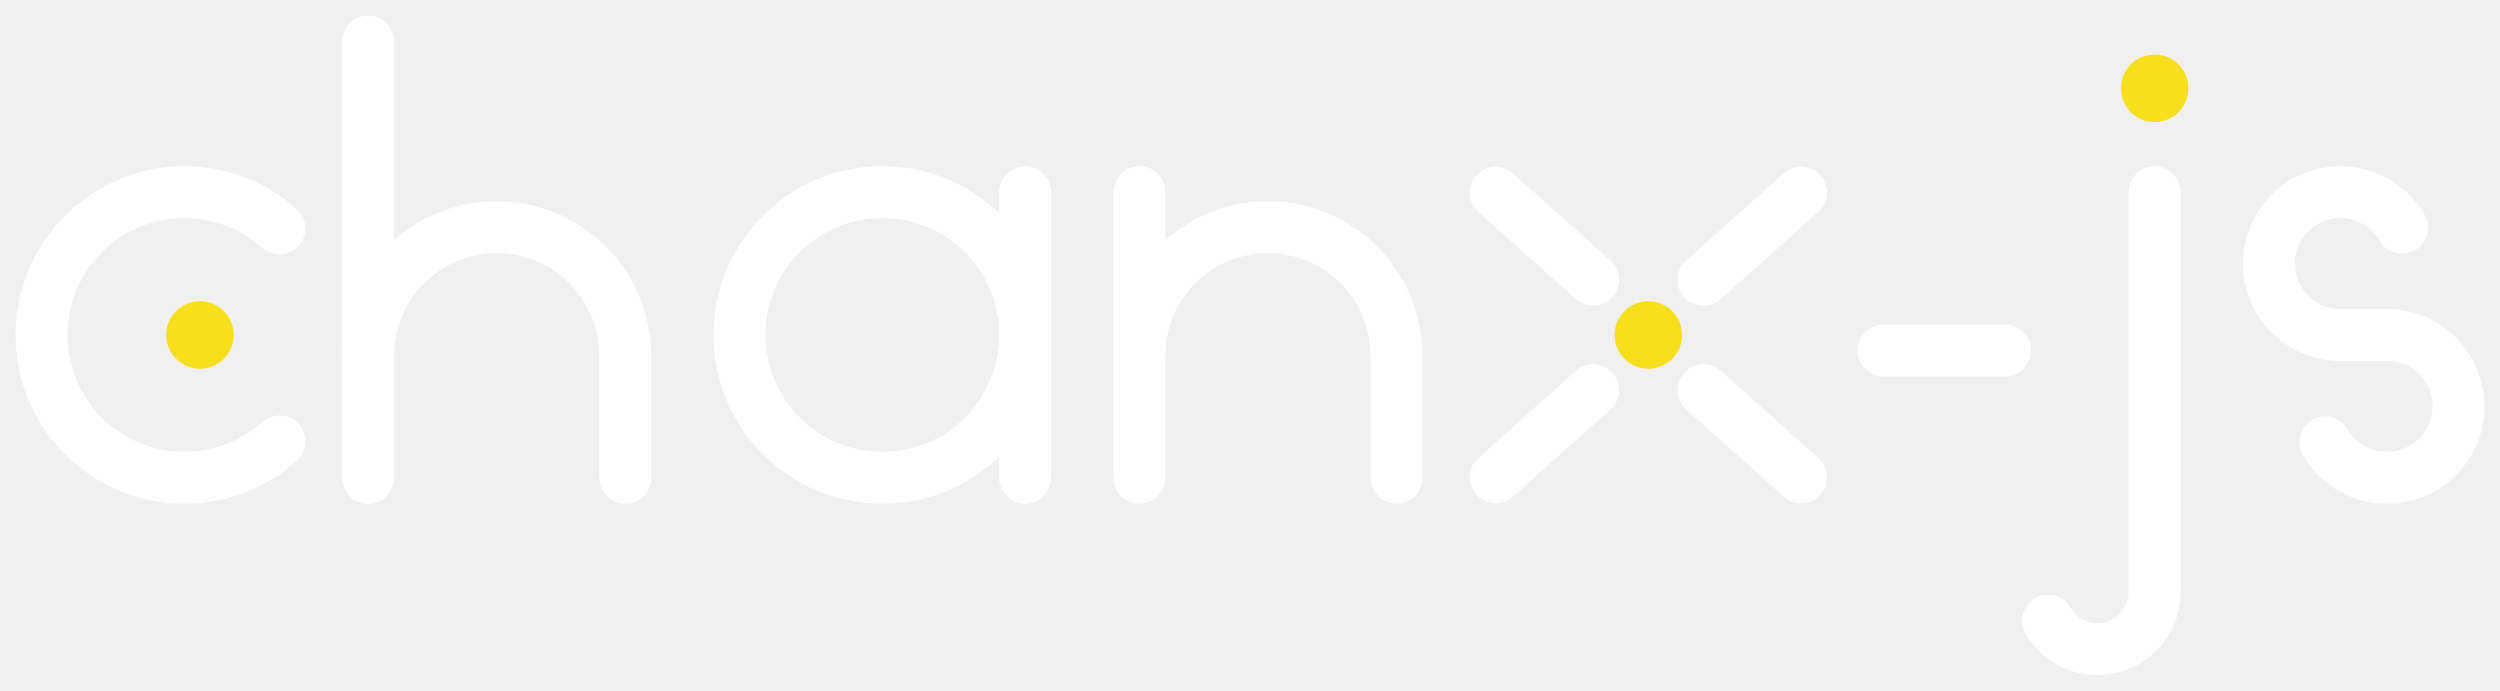
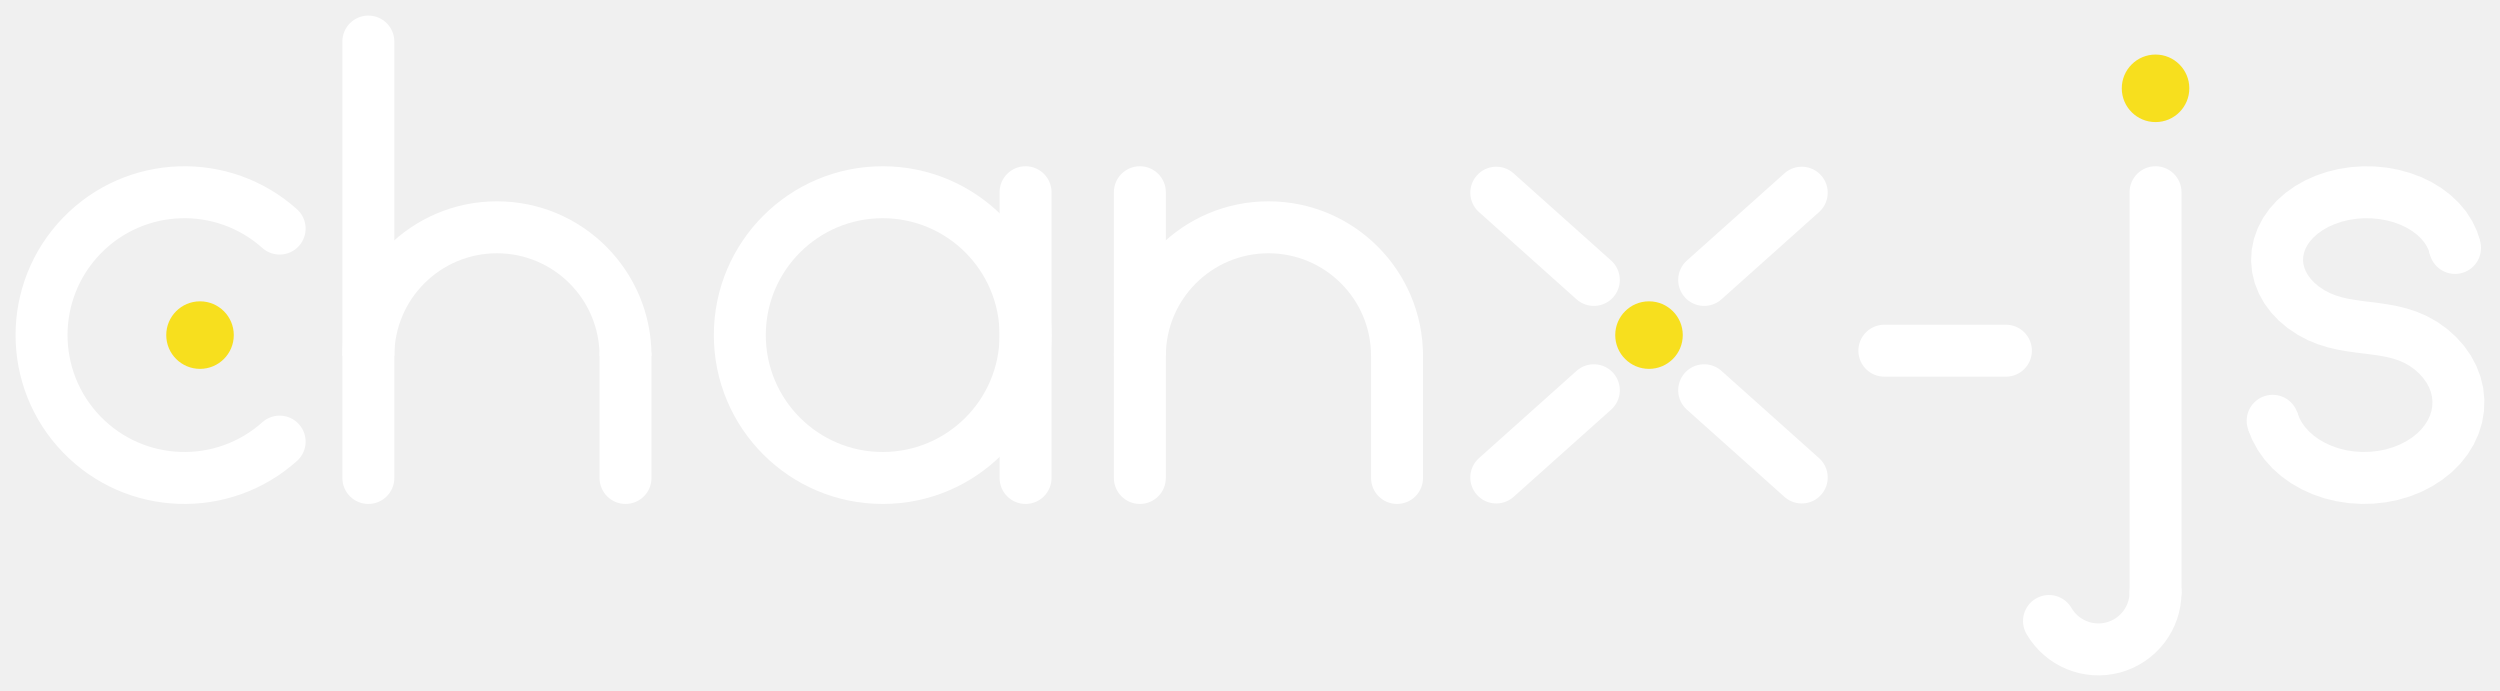
- <svg xmlns="http://www.w3.org/2000/svg" role="img" viewBox="0 6.0 962.8 266.0">
+ <svg xmlns="http://www.w3.org/2000/svg" role="img" viewBox="0 6.0 962.4 266.0">
  <path fill="#ffffff" d="M131.80 22.00 L131.80 190.00 A10.0 10.0 0 0 0 151.80 190.00 L151.80 22.00 A10.0 10.0 0 0 0 131.80 22.00 Z" />
  <path fill="#ffffff" d="M230.80 143.00 L230.80 190.00 A10.0 10.0 0 0 0 250.80 190.00 L250.80 143.00 A10.0 10.0 0 0 0 230.80 143.00 Z" />
  <path fill="#ffffff" d="M384.80 80.00 L384.80 190.00 A10.0 10.0 0 0 0 404.80 190.00 L404.80 80.00 A10.0 10.0 0 0 0 384.80 80.00 Z" />
  <path fill="#ffffff" d="M428.80 80.00 L428.80 190.00 A10.0 10.0 0 0 0 448.80 190.00 L448.80 80.00 A10.0 10.0 0 0 0 428.80 80.00 Z" />
  <path fill="#ffffff" d="M527.80 143.00 L527.80 190.00 A10.0 10.0 0 0 0 547.80 190.00 L547.80 143.00 A10.0 10.0 0 0 0 527.80 143.00 Z" />
  <path fill="#ffffff" d="M606.92 148.76 L569.14 182.55 A10.0 10.0 0 0 0 582.47 197.45 L620.25 163.67 A10.0 10.0 0 0 0 606.92 148.76 Z" />
  <path fill="#ffffff" d="M662.68 121.24 L700.47 87.45 A10.0 10.0 0 0 0 687.14 72.55 L649.35 106.33 A10.0 10.0 0 0 0 662.68 121.24 Z" />
  <path fill="#ffffff" d="M620.25 106.33 L582.47 72.55 A10.0 10.0 0 0 0 569.14 87.45 L606.92 121.24 A10.0 10.0 0 0 0 620.25 106.33 Z" />
  <path fill="#ffffff" d="M649.35 163.67 L687.14 197.45 A10.0 10.0 0 0 0 700.47 182.55 L662.68 148.76 A10.0 10.0 0 0 0 649.35 163.67 Z" />
  <path fill="#ffffff" d="M725.40 151.00 L772.20 151.00 A10.0 10.0 0 0 0 772.20 131.00 L725.40 131.00 A10.0 10.0 0 0 0 725.40 151.00 Z" />
  <path fill="#ffffff" d="M819.80 80.00 L819.80 234.00 A10.0 10.0 0 0 0 839.80 234.00 L839.80 80.00 A10.0 10.0 0 0 0 819.80 80.00 Z" />
-   <path fill="#ffffff" d="M901.30 145.00 L919.30 145.00 A10.0 10.0 0 0 0 919.30 125.00 L901.30 125.00 A10.0 10.0 0 0 0 901.30 145.00 Z" />
  <path fill="#ffffff" d="M114.49 86.70 A65.00 65.00 0 1 0 114.49 183.30 A10.0 10.0 0 0 0 101.11 168.44 A45.00 45.00 0 1 1 101.11 101.56 A10.0 10.0 0 0 0 114.49 86.70 Z" />
  <path fill="#ffffff" d="M131.80 143.00 A59.50 59.50 0 0 1 250.80 143.00 L230.80 143.00 A39.50 39.50 0 0 0 151.80 143.00 Z" />
  <path fill="#ffffff" d="M428.80 143.00 A59.50 59.50 0 0 1 547.80 143.00 L527.80 143.00 A39.50 39.50 0 0 0 448.80 143.00 Z" />
  <path fill="#ffffff" d="M839.80 234.00 A32.00 32.00 0 0 1 780.09 250.00 A10.0 10.0 0 0 1 797.41 240.00 A12.00 12.00 0 0 0 819.80 234.00 A10.0 10.0 0 0 1 839.80 234.00 Z" />
-   <path fill="#ffffff" d="M933.78 88.75 A37.50 37.50 0 1 0 901.30 145.00 A10.0 10.0 0 0 0 901.30 125.00 A17.50 17.50 0 1 1 916.46 98.75 A10.0 10.0 0 0 0 933.78 88.75 Z" />
-   <path fill="#ffffff" d="M919.30 125.00 A37.50 37.50 0 1 1 886.83 181.25 A10.0 10.0 0 0 1 904.15 171.25 A17.50 17.50 0 1 0 919.30 145.00 A10.0 10.0 0 0 1 919.30 125.00 Z" />
+   <path fill="#ffffff" d="M954.65 98.48 L953.56 95.03 L951.71 91.11 L949.36 87.46 L946.56 84.11 L943.37 81.09 L939.85 78.41 L936.03 76.09 L931.96 74.14 L927.69 72.56 L923.27 71.35 L918.73 70.52 L914.12 70.08 L909.48 70.02 L904.86 70.35 L900.30 71.06 L895.83 72.15 L891.51 73.62 L887.38 75.46 L883.49 77.67 L879.86 80.24 L876.57 83.16 L873.64 86.41 L871.15 89.98 L869.15 93.82 L867.69 97.90 L866.82 102.14 L866.58 106.46 L866.97 110.78 L867.98 114.99 L869.57 119.01 L871.69 122.80 L874.29 126.30 L877.30 129.47 L880.70 132.32 L884.53 134.89 L888.45 136.96 L892.37 138.55 L896.21 139.74 L899.93 140.61 L903.50 141.24 L906.91 141.72 L910.13 142.12 L913.16 142.50 L916.00 142.91 L918.64 143.40 L921.08 144.00 L923.34 144.74 L925.47 145.66 L927.50 146.79 L929.53 148.24 L931.34 149.85 L932.87 151.56 L934.12 153.33 L935.09 155.12 L935.78 156.92 L936.21 158.72 L936.39 160.51 L936.33 162.30 L936.03 164.10 L935.47 165.90 L934.64 167.70 L933.54 169.48 L932.15 171.22 L930.47 172.89 L928.52 174.45 L926.30 175.87 L923.85 177.12 L921.20 178.18 L918.38 179.01 L915.44 179.59 L912.41 179.92 L909.35 179.99 L906.30 179.79 L903.30 179.34 L900.42 178.63 L897.67 177.69 L895.12 176.53 L892.78 175.19 L890.69 173.69 L888.87 172.07 L887.34 170.37 L886.09 168.60 L885.12 166.81 L884.21 164.40 L865.55 171.58 L866.95 175.17 L869.10 179.15 L871.72 182.86 L874.77 186.26 L878.20 189.32 L881.97 192.02 L886.02 194.34 L890.30 196.28 L894.78 197.82 L899.41 198.95 L904.14 199.68 L908.92 199.99 L913.71 199.88 L918.48 199.36 L923.16 198.43 L927.71 197.09 L932.10 195.35 L936.27 193.21 L940.18 190.69 L943.79 187.81 L947.03 184.58 L949.87 181.02 L952.26 177.16 L954.14 173.06 L955.48 168.76 L956.23 164.32 L956.38 159.83 L955.93 155.36 L954.88 150.98 L953.26 146.77 L951.12 142.79 L948.50 139.08 L945.45 135.68 L942.01 132.61 L938.23 129.91 L934.34 127.73 L930.44 126.05 L926.60 124.78 L922.87 123.86 L919.28 123.19 L915.86 122.68 L912.60 122.27 L909.53 121.89 L906.64 121.49 L903.94 121.01 L901.43 120.43 L899.09 119.71 L896.89 118.83 L894.79 117.72 L892.68 116.31 L890.99 114.89 L889.58 113.41 L888.46 111.90 L887.63 110.41 L887.05 108.95 L886.70 107.53 L886.58 106.12 L886.66 104.72 L886.95 103.30 L887.47 101.85 L888.24 100.36 L889.30 98.86 L890.64 97.37 L892.28 95.92 L894.20 94.56 L896.38 93.32 L898.80 92.25 L901.43 91.35 L904.21 90.67 L907.10 90.22 L910.06 90.02 L913.04 90.05 L915.99 90.34 L918.85 90.86 L921.59 91.60 L924.16 92.55 L926.51 93.68 L928.62 94.96 L930.45 96.35 L932.00 97.82 L933.26 99.32 L934.22 100.82 L934.92 102.29 L935.56 104.42 Z" />
+   <path fill="#ffffff" d="M955.10 101.45 a10.0 10.0 0 1 0 -20.0 0 a10.0 10.0 0 1 0 20.0 0 Z" />
+   <path fill="#ffffff" d="M884.88 167.99 a10.0 10.0 0 1 0 -20.0 0 a10.0 10.0 0 1 0 20.0 0 Z" />
  <path fill="#ffffff" fill-rule="evenodd" d="M404.80 135.00 a65.00 65.00 0 1 0 -130.00 0 a65.00 65.00 0 1 0 130.00 0 Z M384.80 135.00 a45.00 45.00 0 1 0 -90.00 0 a45.00 45.00 0 1 0 90.00 0 Z" />
  <circle fill="#f7df1e" cx="77.00" cy="135.00" r="13.00" />
  <circle fill="#f7df1e" cx="634.80" cy="135.00" r="13.00" />
  <circle fill="#f7df1e" cx="829.80" cy="40.00" r="13.00" />
</svg>
